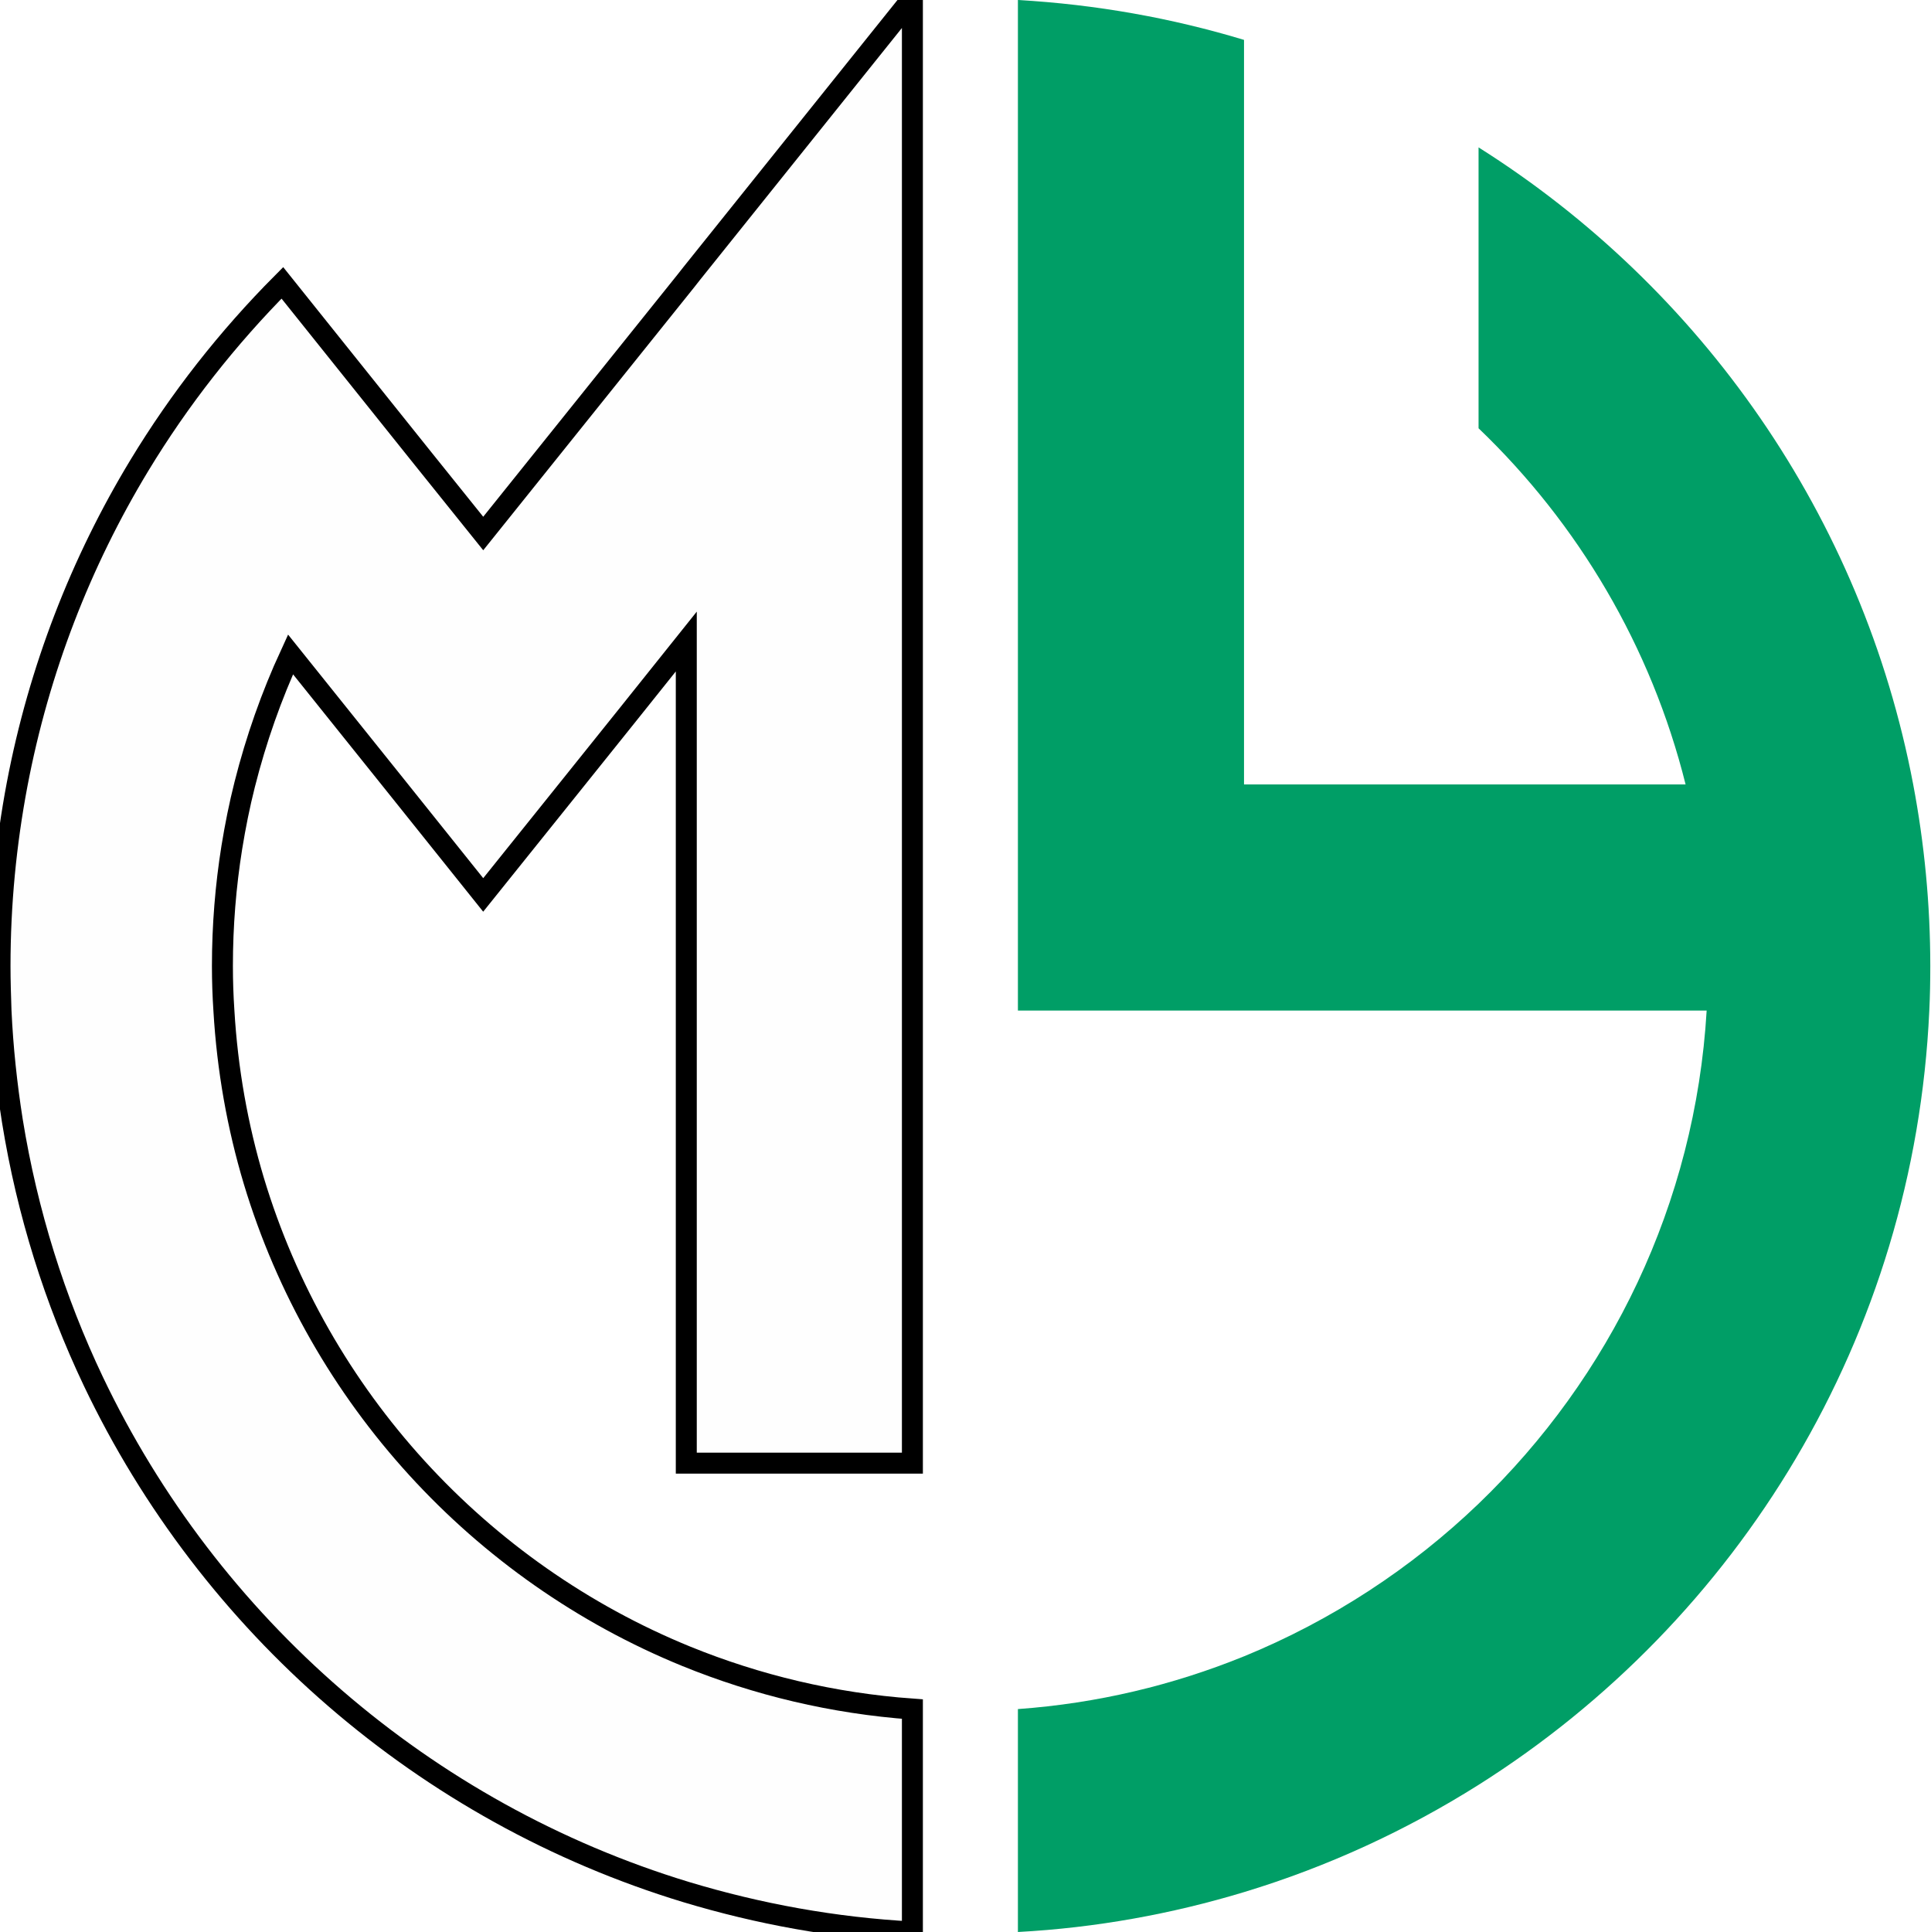
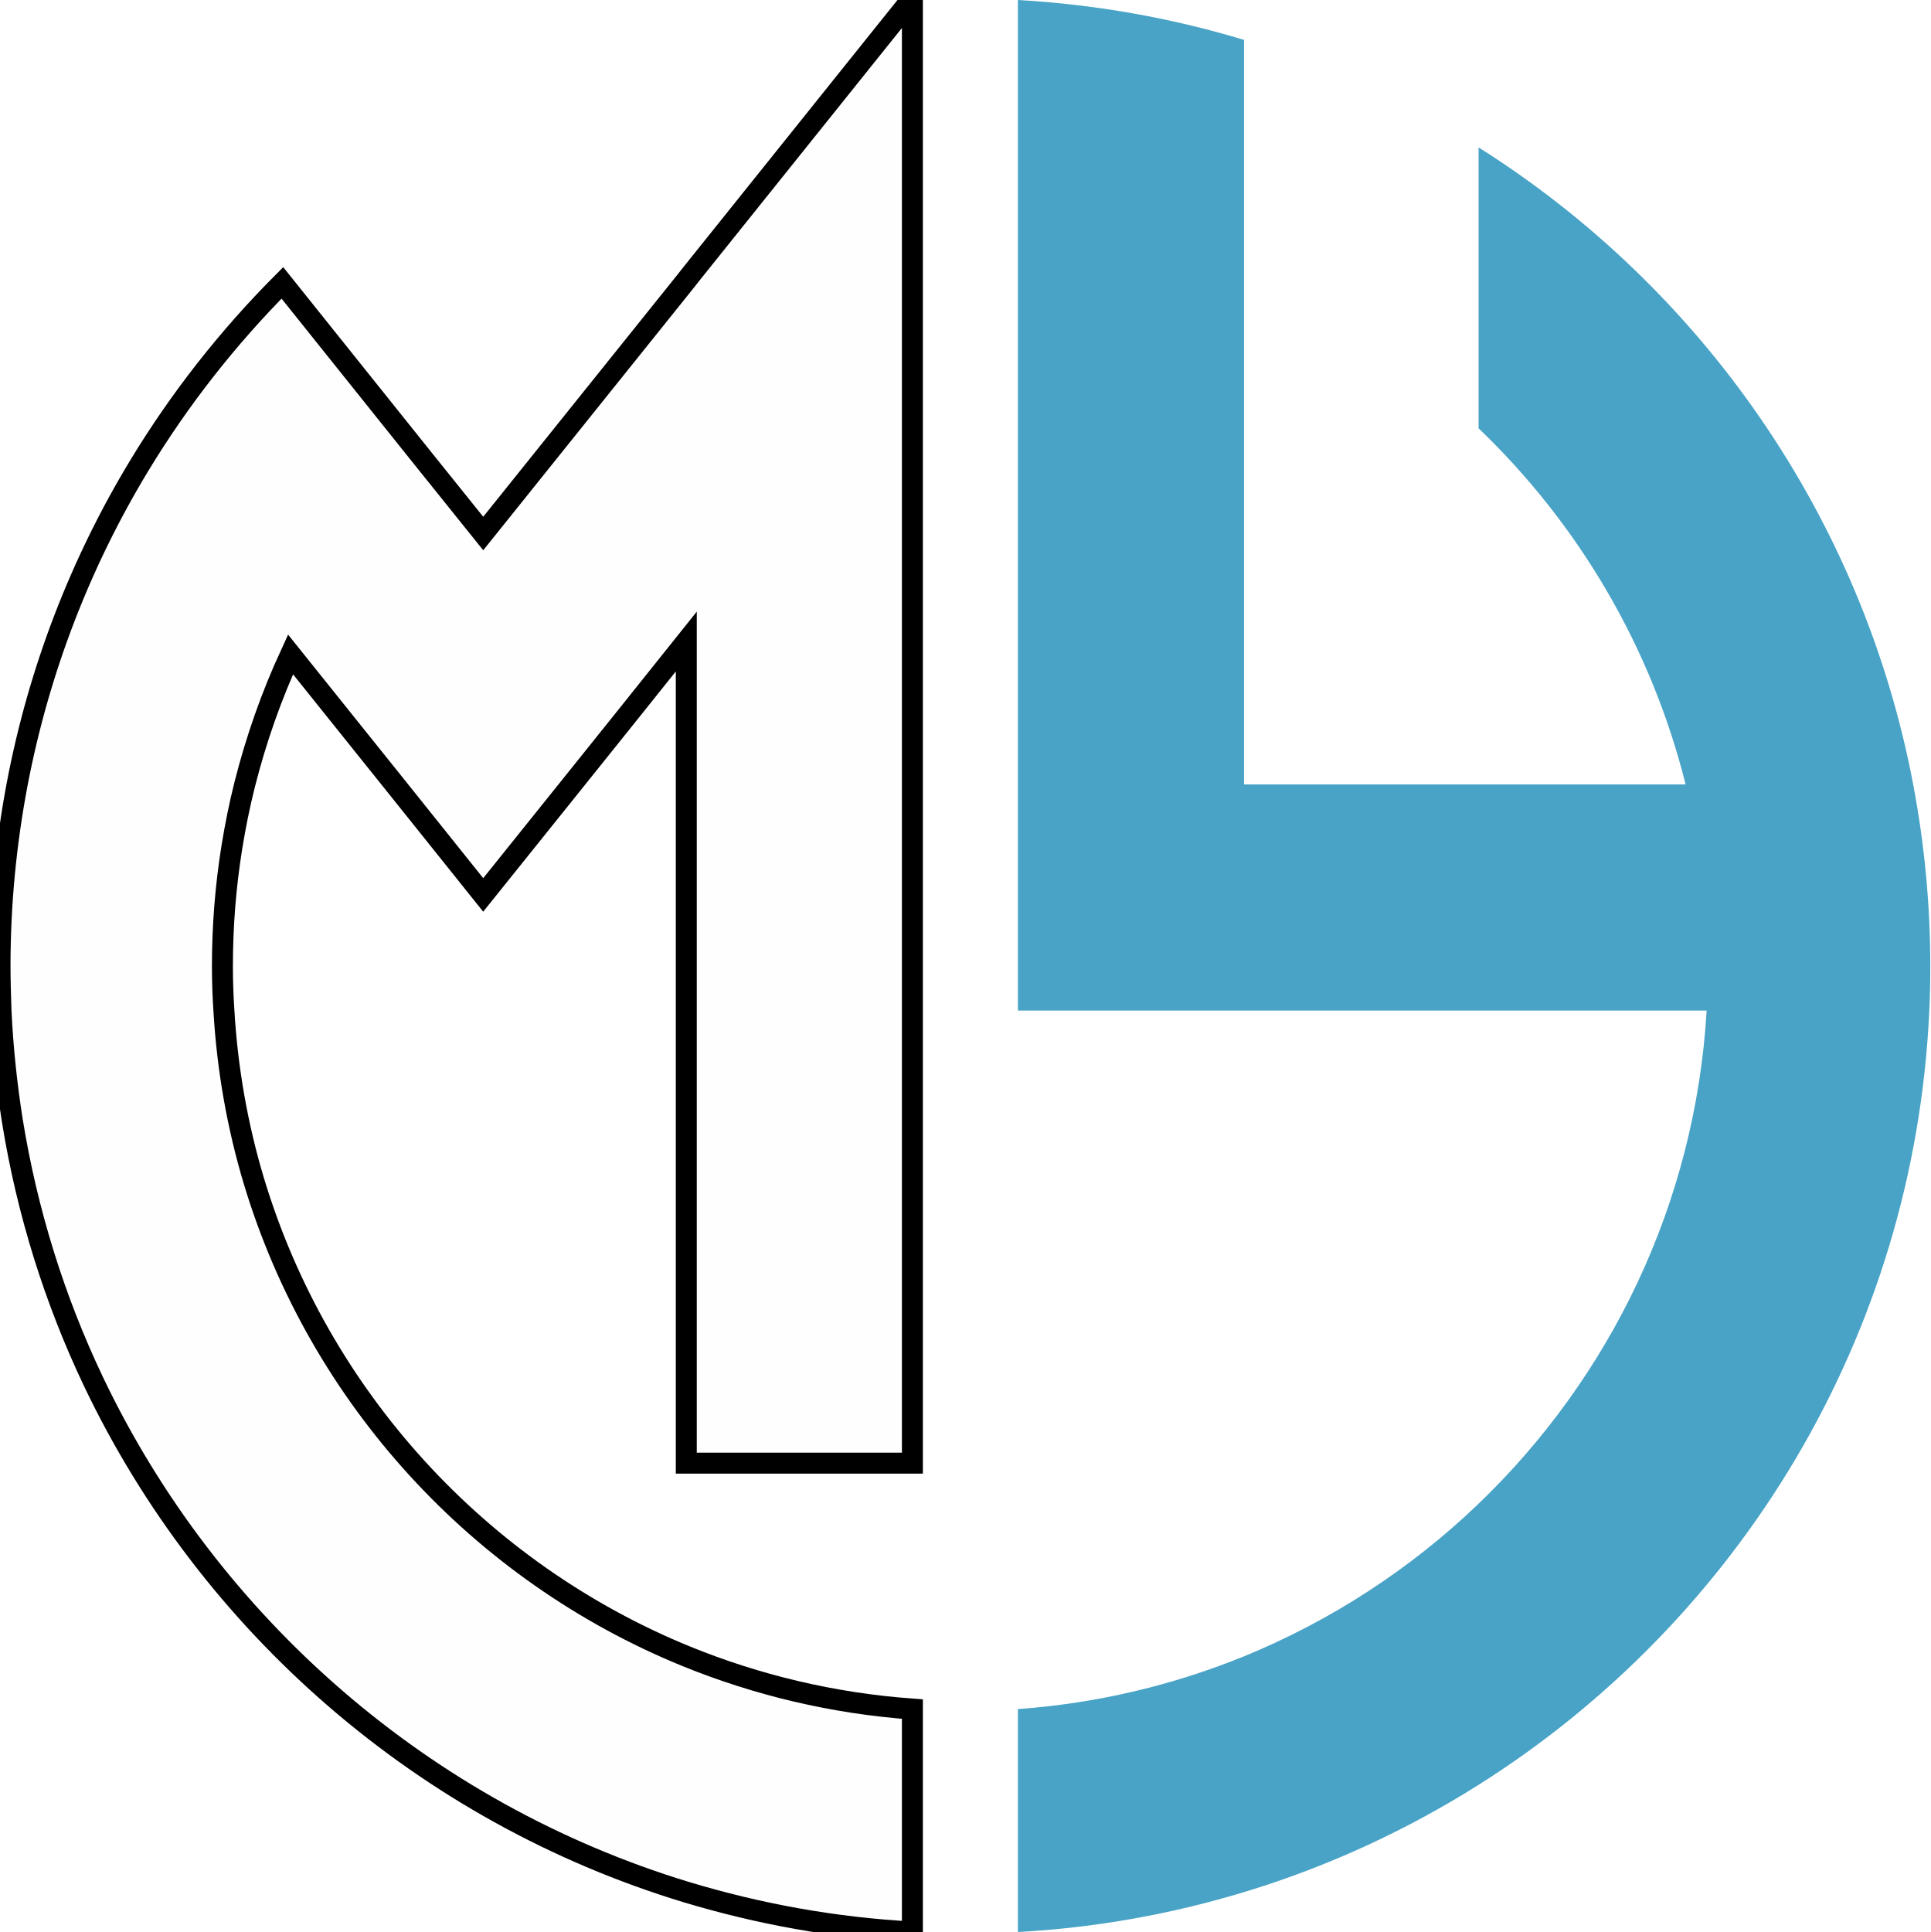
<svg xmlns="http://www.w3.org/2000/svg" id="Layer_2" data-name="Layer 2" viewBox="0 0 920.55 921.26">
  <defs>
    <style>
      .cls-1 {
-         fill: #009e66;
+         fill: #48a3c6;
      }

      .cls-1, .cls-2 {
        fill-rule: evenodd;
      }

      .cls-2 {
        fill: #fefefe;
        stroke: #000;
        stroke-width: 10;
      }
    </style>
  </defs>
  <g id="Layer_1-2" data-name="Layer 1">
    <g>
      <path class="cls-1" d="m593.27,789.8c-33.66,13.7-69.92,22.44-107.83,25.16v106.3c37.32-2.01,73.46-8.62,107.83-19.02,39.8-12.05,77.36-29.41,111.85-51.14,123.9-78.19,207.87-213.66,214.96-369.21.35-7.09.47-14.17.47-21.26,0-29.53-2.83-58.46-8.15-86.57-24.21-127.68-101.1-236.81-207.28-303.78v133.94c47.48,45.47,82.32,104.06,98.74,169.84h-210.59V19.02c-34.37-10.39-70.51-16.89-107.83-19.02v481.89h328.46c-5.43,92.24-46.18,175.04-108.78,235.16-32.13,30.83-70.04,55.63-111.85,72.76h0Z" />
      <path class="cls-2" d="m435.12,681.97v15.71h-107.83v-391.77l-27.76,34.72-26.81,33.43-42.28,52.68-42.17-52.68-26.81-33.43-22.91-28.58c-9.09,19.72-16.42,40.51-21.85,62.01-2.48,9.8-4.49,19.84-6.14,30-2.95,18.43-4.49,37.32-4.49,56.57,0,7.09.24,14.17.71,21.26,1.65,28.11,6.5,55.28,14.29,81.26,31.06,103.11,107.6,186.38,206.22,226.65,33.66,13.7,69.92,22.44,107.83,25.16v106.3c-37.32-2.01-73.35-8.62-107.83-19.02-124.84-37.91-227.36-127.32-282.76-243.54-18.43-38.74-31.54-80.43-38.62-124.13-2.72-17.24-4.61-34.84-5.43-52.68-.24-7.09-.47-14.17-.47-21.26,0-29.53,2.83-58.46,8.15-86.57,10.39-54.68,30.35-105.94,58.23-152.01,19.25-31.77,42.17-60.94,68.27-87.17l66.85,83.5,28.94,36.02,96.85-120.71,2.6-3.31L434.41,0h.47l.24.12v681.85Z" />
    </g>
  </g>
</svg>
